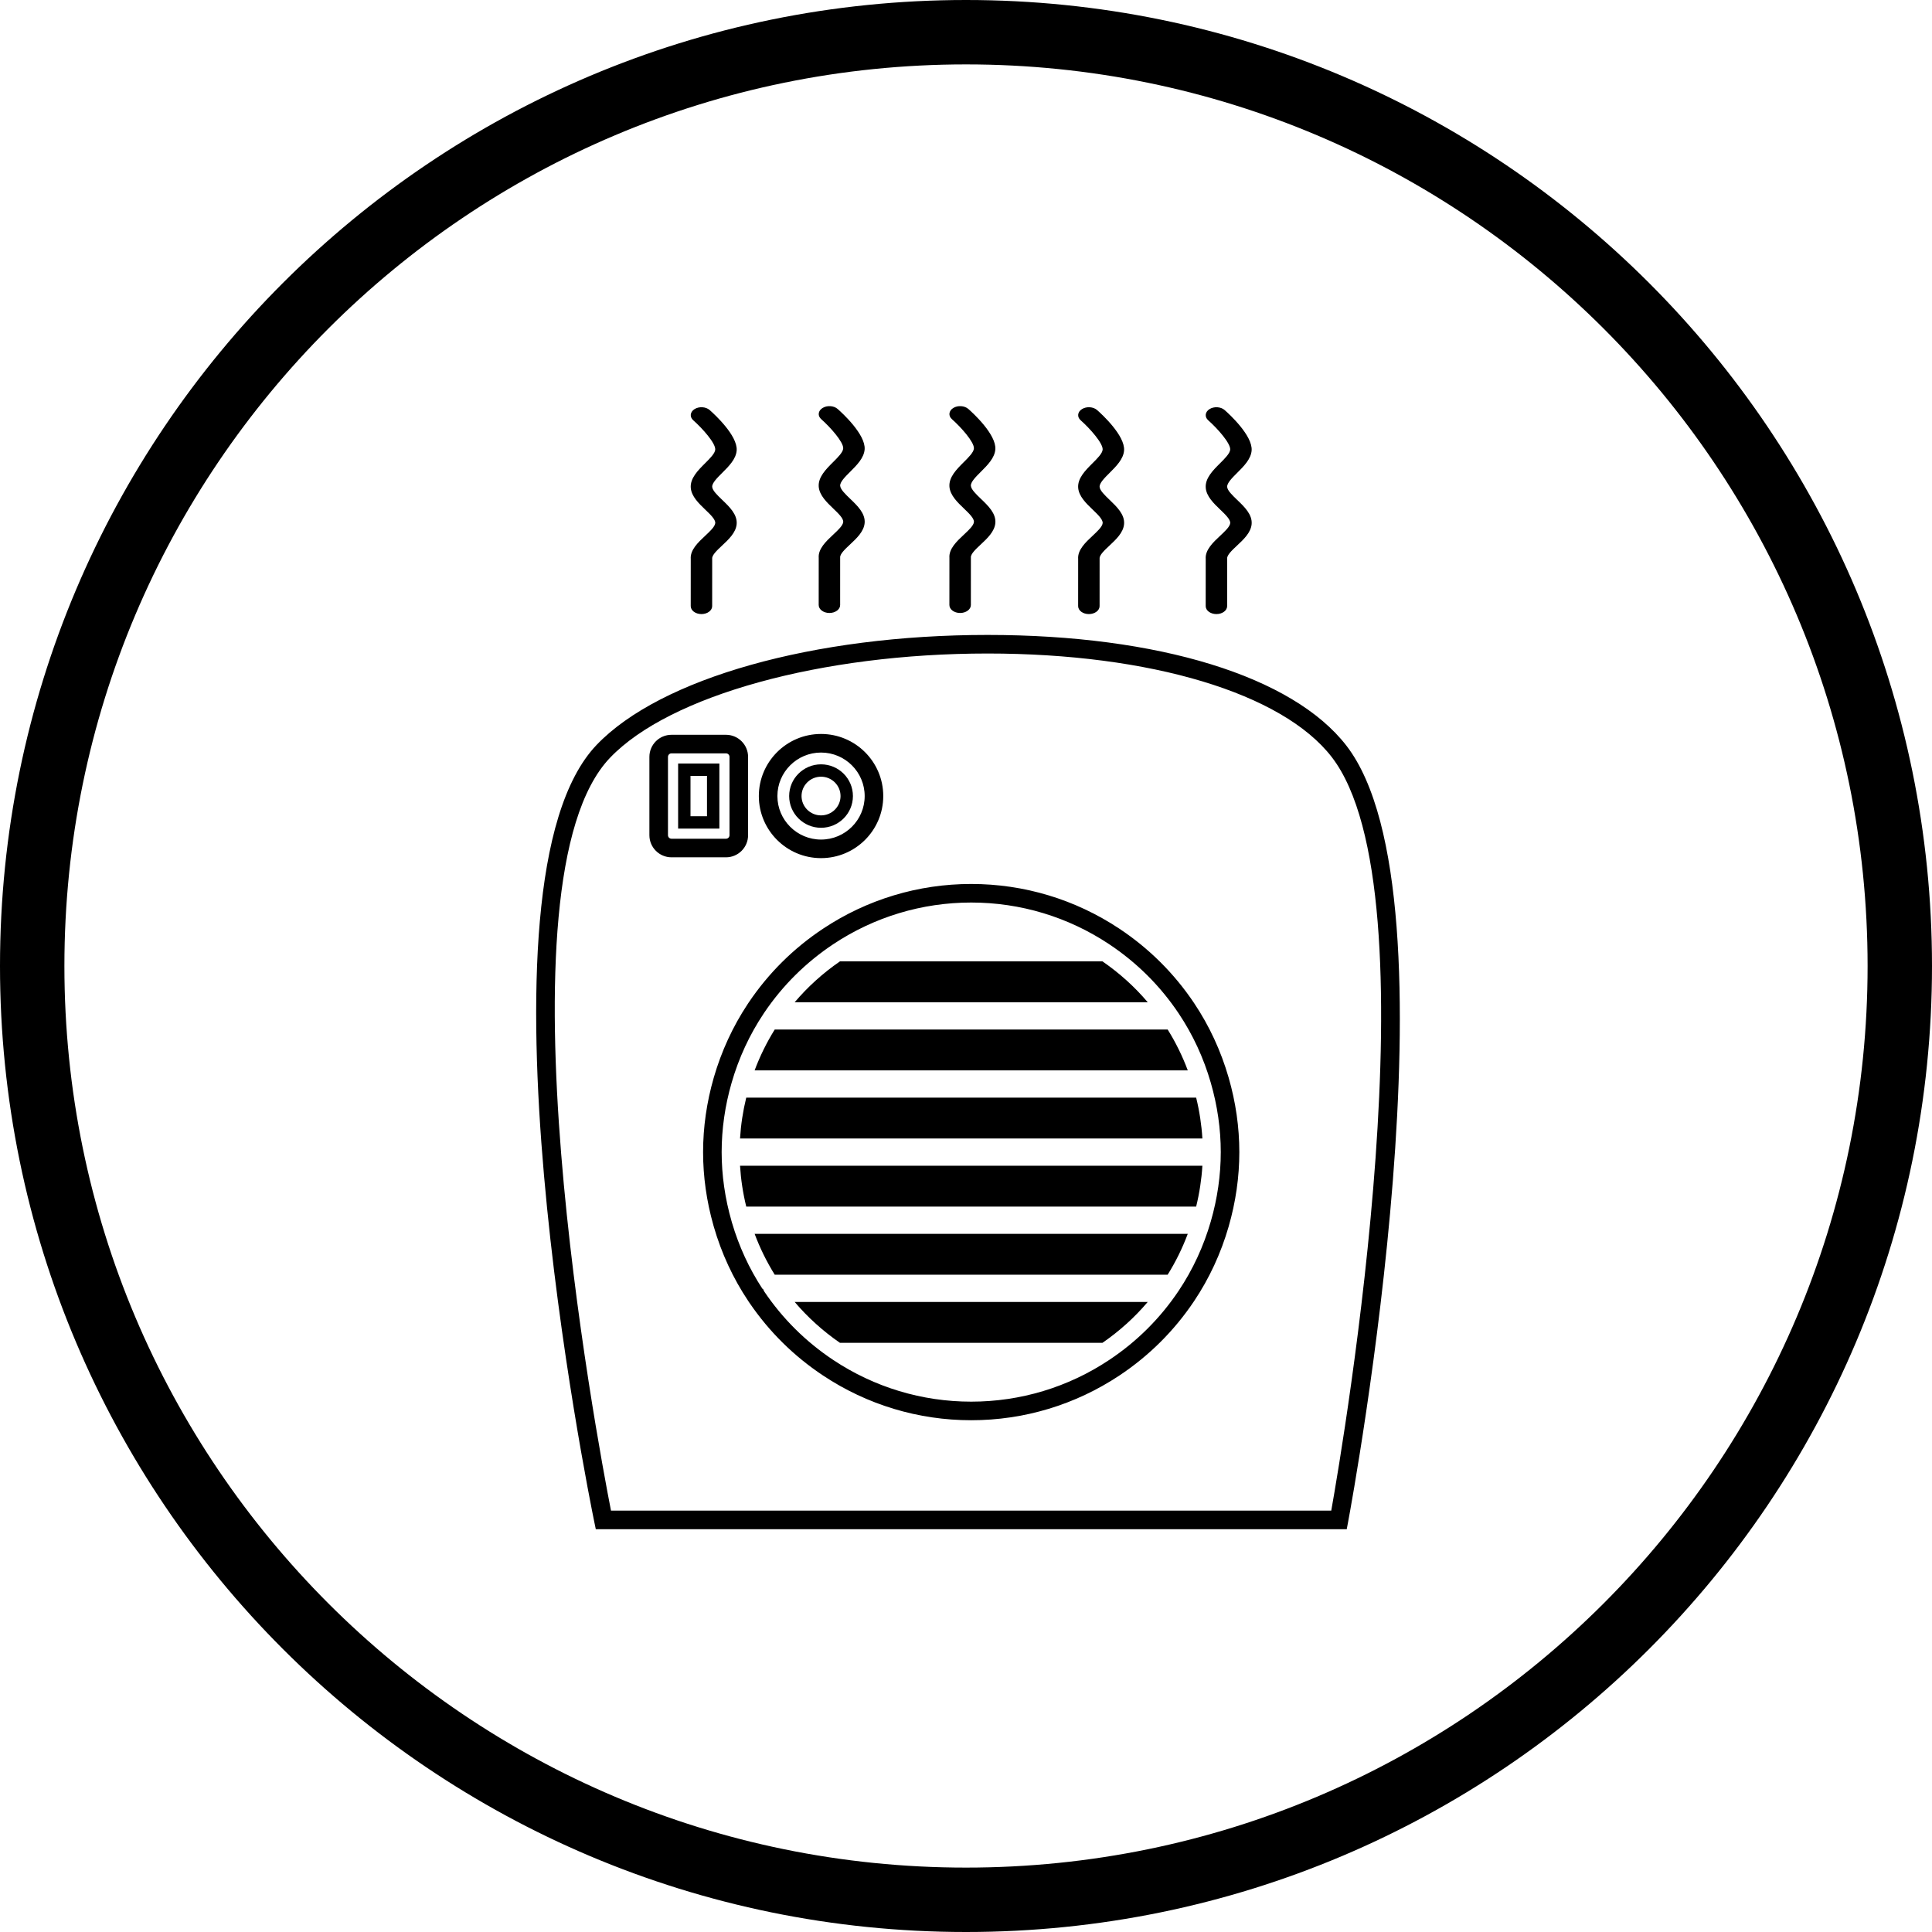
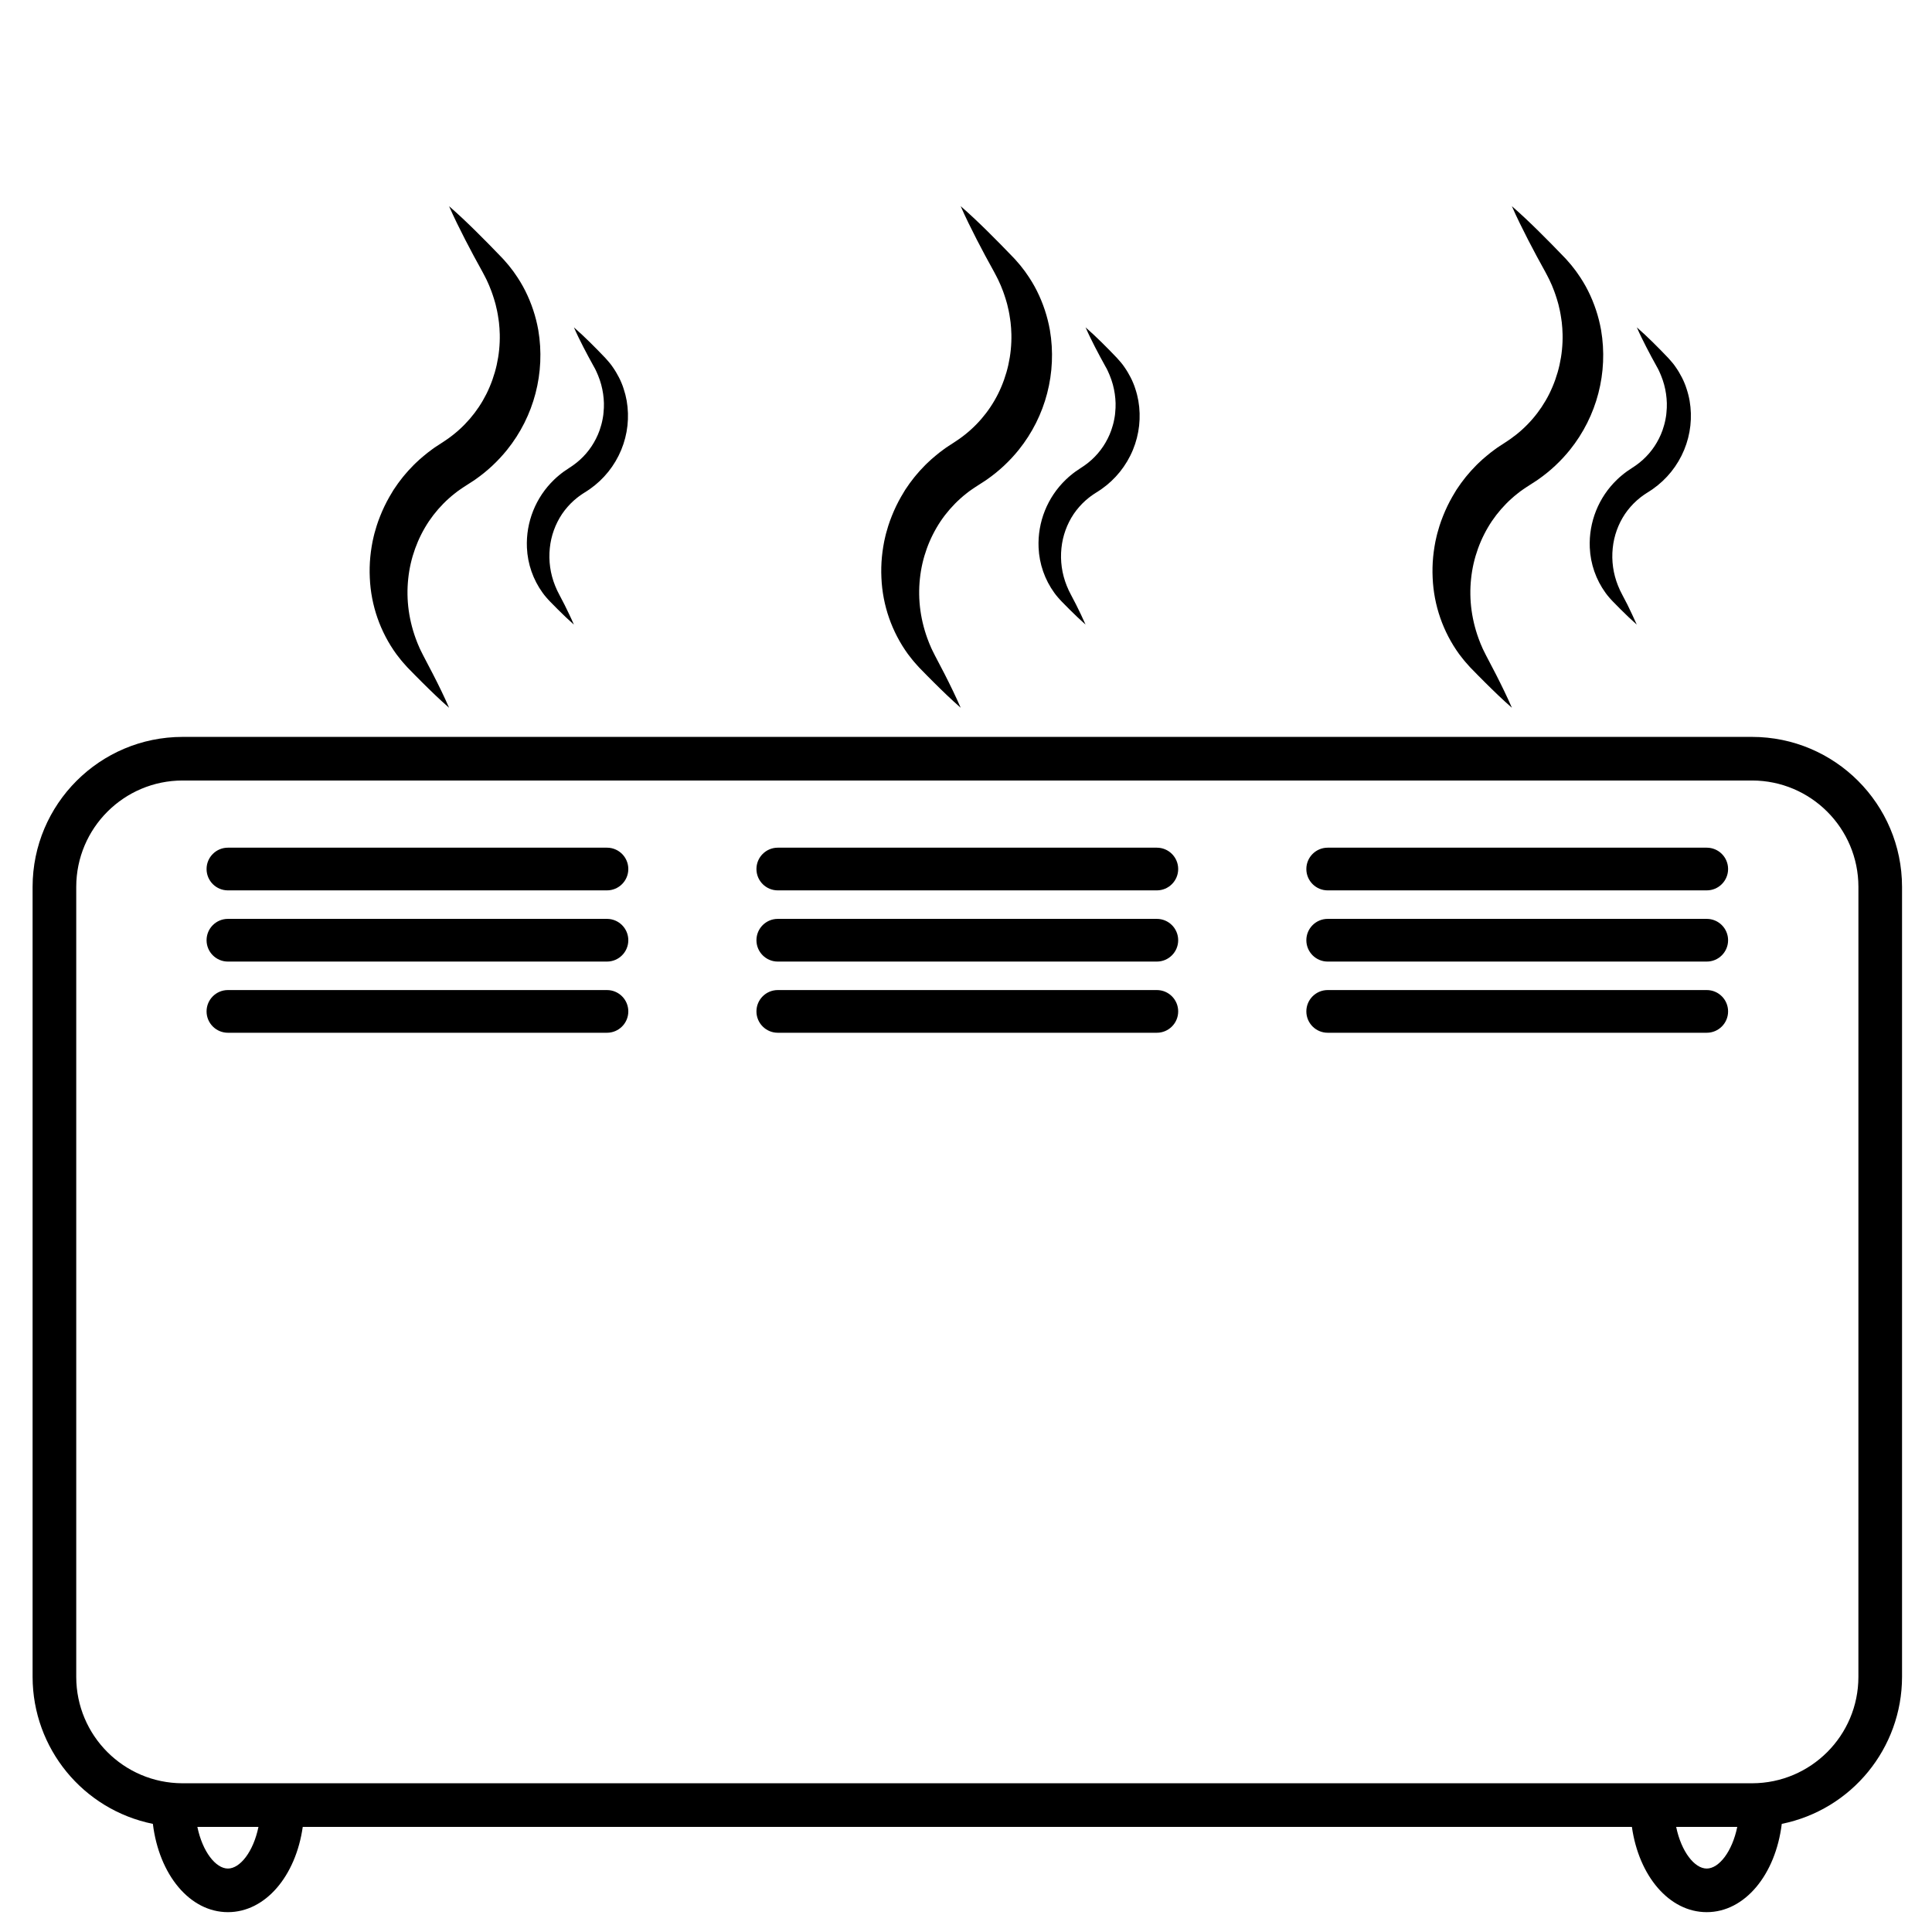
- <svg xmlns="http://www.w3.org/2000/svg" width="300" height="300" viewBox="0 0 300 300">
-   <g fill="none" fill-rule="evenodd">
-     <circle cx="150" cy="150" r="145" stroke="#000" stroke-width="10" />
-     <g fill="#000" fill-rule="nonzero" transform="translate(83 63)">
-       <path d="M126.121,174.456 L9.515,174.456 L9.277,173.304 C8.446,169.26 -10.833,74.062 9.648,52.662 C19.573,42.292 43.396,35.592 70.344,35.592 C96.91,35.592 117.74,42.017 126.063,52.777 C144.2,76.227 127.079,169.327 126.342,173.279 L126.121,174.456 Z M11.875,171.571 L123.717,171.571 C125.677,160.533 140.077,75.612 123.781,54.542 C116.119,44.633 95.64,38.477 70.344,38.477 C44.55,38.477 20.996,44.979 11.733,54.658 C-6.554,73.763 9.712,160.523 11.875,171.571 Z M67.808,157.533 C59.594,157.533 51.642,155.133 44.808,150.592 C40.285,147.588 36.452,143.806 33.406,139.342 L33.402,139.34 L33.19,139.023 C30.833,135.504 29.031,131.613 27.833,127.462 L27.777,127.26 C26.713,123.513 26.175,119.69 26.175,115.898 C26.175,112.038 26.733,108.148 27.833,104.335 C29.015,100.248 30.781,96.415 33.081,92.938 L33.269,92.654 C36.333,88.108 40.213,84.256 44.808,81.204 C51.644,76.662 59.598,74.262 67.808,74.262 C76.019,74.262 83.971,76.662 90.81,81.204 C95.438,84.281 99.346,88.169 102.421,92.763 C104.783,96.292 106.585,100.185 107.783,104.335 C108.885,108.144 109.442,112.037 109.442,115.898 C109.442,119.76 108.885,123.65 107.783,127.463 C106.583,131.617 104.779,135.512 102.421,139.033 C99.342,143.631 95.437,147.519 90.81,150.594 C83.975,155.133 76.021,157.533 67.808,157.533 Z M35.654,137.519 C38.51,141.758 42.125,145.346 46.404,148.188 C52.763,152.415 60.165,154.648 67.808,154.648 C75.452,154.648 82.854,152.415 89.213,148.188 C93.521,145.329 97.16,141.706 100.025,137.427 C102.217,134.152 103.894,130.531 105.012,126.662 C106.038,123.108 106.56,119.488 106.56,115.896 C106.56,112.304 106.038,108.685 105.012,105.133 C103.898,101.269 102.219,97.646 100.025,94.365 C97.162,90.088 93.523,86.469 89.213,83.604 C82.85,79.379 75.45,77.144 67.808,77.144 C60.167,77.144 52.767,79.379 46.404,83.604 C42.146,86.435 38.544,90.004 35.696,94.212 L35.587,94.377 C33.398,97.65 31.721,101.267 30.604,105.133 C29.579,108.687 29.058,112.306 29.058,115.896 C29.058,119.487 29.579,123.106 30.604,126.656 L30.66,126.856 C31.74,130.525 33.325,133.969 35.377,137.104 L35.487,137.158 L35.654,137.519 Z M44.49,70.25 C39.163,70.25 34.831,65.925 34.831,60.61 C34.831,55.294 39.163,50.969 44.49,50.969 C49.819,50.969 54.152,55.294 54.152,60.61 C54.152,65.925 49.817,70.25 44.49,70.25 Z M44.49,53.856 C40.754,53.856 37.715,56.887 37.715,60.612 C37.715,64.337 40.756,67.367 44.49,67.367 C48.227,67.367 51.267,64.337 51.267,60.612 C51.267,56.887 48.227,53.856 44.49,53.856 Z M29.731,70.123 L21.269,70.123 C19.377,70.123 17.838,68.585 17.838,66.692 L17.838,54.529 C17.838,52.637 19.377,51.098 21.269,51.098 L29.731,51.098 C31.623,51.098 33.162,52.637 33.162,54.529 L33.162,66.692 C33.162,68.585 31.623,70.123 29.731,70.123 Z M21.269,53.981 C20.967,53.981 20.723,54.225 20.723,54.527 L20.723,66.69 C20.723,66.992 20.967,67.237 21.269,67.237 L29.731,67.237 C30.033,67.237 30.277,66.992 30.277,66.69 L30.277,54.527 C30.277,54.225 30.033,53.981 29.731,53.981 L21.269,53.981 Z" />
-       <path d="M102.738 124.36C103.254 122.254 103.577 120.131 103.706 118.013L31.912 118.013C32.04 120.133 32.362 122.256 32.877 124.36L102.738 124.36zM98.313 134.937C99.556 132.942 100.602 130.817 101.437 128.59L34.177 128.59C35.013 130.821 36.06 132.944 37.3 134.937L98.313 134.937zM47.425 145.513L88.19 145.513C90.821 143.7 93.175 141.575 95.219 139.167L40.396 139.167C42.44 141.575 44.794 143.7 47.425 145.513zM103.706 113.783C103.577 111.663 103.254 109.54 102.738 107.437L32.877 107.437C32.363 109.54 32.04 111.663 31.912 113.783L103.706 113.783zM37.302 96.86C36.058 98.852 35.013 100.977 34.177 103.206L101.437 103.206C100.602 100.977 99.556 98.852 98.313 96.86L37.302 96.86zM88.19 86.283L47.425 86.283C44.794 88.094 42.44 90.219 40.396 92.629L95.221 92.629C93.175 90.219 90.823 88.096 88.19 86.283zM44.49 65.538C41.762 65.538 39.54 63.329 39.54 60.612 39.54 57.894 41.762 55.685 44.49 55.685 47.221 55.685 49.442 57.894 49.442 60.612 49.442 63.329 47.221 65.538 44.49 65.538zM44.49 57.606C42.821 57.606 41.463 58.954 41.463 60.61 41.463 62.265 42.821 63.613 44.49 63.613 46.162 63.613 47.519 62.265 47.519 60.61 47.519 58.954 46.16 57.606 44.49 57.606zM28.704 65.665L22.298 65.665 22.298 55.558 28.704 55.558 28.704 65.665zM24.221 63.742L26.781 63.742 26.781 57.481 24.221 57.481 24.221 63.742zM25.921 32.354L25.921 32.354C25 32.354 24.256 31.8 24.256 31.117L24.26 23.804C24.148 22.394 25.406 21.221 26.51 20.187 27.252 19.492 28.017 18.777 28.063 18.223 28.112 17.662 27.302 16.888 26.517 16.14 25.515 15.177 24.375 14.088 24.263 12.763 24.138 11.275 25.385 10.033 26.481 8.94 27.238 8.185 28.025 7.404 28.062 6.812 28.125 5.815 26.062 3.51 24.65 2.262 24.058 1.74 24.15.96 24.854.523 25.558.083 26.608.152 27.202.675 27.927 1.315 31.54 4.625 31.39 6.927 31.304 8.275 30.162 9.412 29.154 10.415 28.362 11.206 27.538 12.023 27.59 12.612 27.638 13.179 28.41 13.915 29.154 14.631 30.26 15.688 31.51 16.887 31.388 18.373 31.281 19.7 30.133 20.773 29.119 21.719 28.348 22.442 27.548 23.192 27.588 23.733L27.585 31.119C27.587 31.802 26.84 32.354 25.921 32.354zM45.792 32.183L45.792 32.183C44.871 32.183 44.127 31.631 44.127 30.946L44.131 23.633C44.019 22.225 45.275 21.05 46.381 20.015 47.123 19.323 47.89 18.608 47.935 18.052 47.979 17.492 47.173 16.717 46.388 15.967 45.387 15.008 44.248 13.917 44.133 12.592 44.01 11.104 45.252 9.863 46.35 8.769 47.11 8.013 47.894 7.233 47.933 6.638 47.994 5.65 45.935 3.34 44.521 2.09 43.929 1.569 44.023.79 44.725.354 45.429-.087 46.479-.017 47.071.506 47.8 1.144 51.41 4.456 51.262 6.76 51.175 8.104 50.031 9.242 49.025 10.246 48.231 11.035 47.412 11.854 47.462 12.44 47.506 13.008 48.281 13.746 49.023 14.46 50.129 15.519 51.381 16.717 51.262 18.202 51.152 19.529 50.006 20.602 48.99 21.55 48.217 22.273 47.417 23.021 47.46 23.563L47.458 30.95C47.458 31.631 46.712 32.183 45.792 32.183zM66.087 32.183L66.087 32.183C65.165 32.183 64.421 31.631 64.421 30.946L64.425 23.633C64.313 22.225 65.569 21.05 66.675 20.015 67.417 19.323 68.187 18.608 68.231 18.052 68.275 17.492 67.469 16.717 66.685 15.967 65.681 15.008 64.542 13.917 64.429 12.592 64.306 11.104 65.548 9.863 66.646 8.769 67.406 8.013 68.19 7.233 68.229 6.638 68.29 5.65 66.231 3.34 64.815 2.09 64.223 1.569 64.317.79 65.019.354 65.723-.087 66.773-.017 67.367.506 68.094 1.144 71.706 4.456 71.556 6.76 71.467 8.104 70.325 9.242 69.319 10.246 68.527 11.035 67.706 11.854 67.758 12.44 67.802 13.008 68.575 13.746 69.319 14.46 70.425 15.519 71.677 16.717 71.558 18.202 71.448 19.529 70.304 20.602 69.288 21.55 68.513 22.273 67.715 23.021 67.758 23.563L67.756 30.95C67.754 31.631 67.008 32.183 66.087 32.183zM86.079 32.354L86.079 32.354C85.158 32.354 84.413 31.802 84.413 31.117L84.417 23.804C84.304 22.394 85.562 21.221 86.667 20.187 87.41 19.492 88.177 18.777 88.221 18.223 88.267 17.662 87.46 16.888 86.677 16.138 85.673 15.177 84.535 14.088 84.419 12.763 84.296 11.275 85.54 10.033 86.638 8.94 87.396 8.185 88.181 7.404 88.219 6.808 88.281 5.821 86.223 3.512 84.808 2.262 84.213 1.74 84.308.96 85.012.523 85.715.083 86.763.152 87.36.675 88.085 1.315 91.698 4.625 91.546 6.929 91.46 8.275 90.317 9.412 89.312 10.415 88.517 11.206 87.698 12.023 87.748 12.612 87.794 13.179 88.567 13.915 89.31 14.631 90.415 15.688 91.667 16.887 91.546 18.373 91.438 19.7 90.292 20.773 89.279 21.719 88.504 22.442 87.704 23.192 87.746 23.733L87.744 31.119C87.744 31.802 86.996 32.354 86.079 32.354zM105.885 32.354L105.885 32.354C104.965 32.354 104.219 31.802 104.219 31.117L104.223 23.804C104.112 22.394 105.367 21.221 106.473 20.187 107.215 19.492 107.983 18.777 108.027 18.223 108.071 17.662 107.265 16.888 106.483 16.138 105.479 15.177 104.34 14.088 104.227 12.763 104.104 11.275 105.344 10.033 106.446 8.94 107.202 8.185 107.987 7.404 108.025 6.808 108.088 5.821 106.027 3.512 104.613 2.262 104.021 1.742 104.115.962 104.817.523 105.519.083 106.573.152 107.163.675 107.892 1.315 111.502 4.625 111.354 6.929 111.267 8.275 110.123 9.412 109.117 10.415 108.323 11.206 107.504 12.023 107.554 12.612 107.598 13.179 108.373 13.915 109.115 14.631 110.221 15.688 111.475 16.887 111.354 18.373 111.244 19.7 110.098 20.773 109.085 21.719 108.312 22.442 107.51 23.192 107.552 23.733L107.55 31.119C107.55 31.802 106.804 32.354 105.885 32.354z" />
-     </g>
-   </g>
+ <svg xmlns="http://www.w3.org/2000/svg" id="Layer_1" data-name="Layer 1" viewBox="0 0 1417.32 1417.32">
+   <path d="M1285.34,540.59H133.91a110.11,110.11,0,0,0-110,110v579.62A110.16,110.16,0,0,0,112.15,1338c4.55,37.22,27,64.76,55.05,64.76,27.49,0,49.76-26.44,54.9-62.56h975.06c5.13,36.13,27.4,62.56,54.9,62.56,28,0,50.5-27.55,55.05-64.76a110.16,110.16,0,0,0,88.23-107.81V650.58A110.11,110.11,0,0,0,1285.34,540.59ZM167.2,1370.77c-8.91,0-18.65-12.32-22.41-30.55h44.82C185.85,1358.45,176.11,1370.77,167.2,1370.77Zm1084.85,0c-8.91,0-18.65-12.32-22.41-30.55h44.82C1270.71,1358.45,1261,1370.77,1252.05,1370.77Zm111.28-140.56a78.08,78.08,0,0,1-77.83,78H1196v0H223.21v0H133.76a78.08,78.08,0,0,1-77.83-78V650.58a78.09,78.09,0,0,1,78-78H1285.34a78.09,78.09,0,0,1,78,78Z" />
+   <path d="M445.27,621.86H167.2a15.66,15.66,0,1,0,0,31.32H445.27a15.66,15.66,0,1,0,0-31.32Z" />
+   <path d="M848.66,621.86H570.59a15.66,15.66,0,1,0,0,31.32H848.66a15.66,15.66,0,0,0,0-31.32Z" />
+   <path d="M1252.05,621.86H974a15.66,15.66,0,0,0,0,31.32h278.07a15.66,15.66,0,1,0,0-31.32Z" />
+   <path d="M445.27,674.09H167.2a15.66,15.66,0,1,0,0,31.32H445.27a15.66,15.66,0,1,0,0-31.32Z" />
+   <path d="M848.66,674.09H570.59a15.66,15.66,0,1,0,0,31.32H848.66a15.66,15.66,0,0,0,0-31.32Z" />
+   <path d="M1252.05,674.09H974a15.66,15.66,0,0,0,0,31.32h278.07a15.66,15.66,0,1,0,0-31.32Z" />
+   <path d="M445.27,726.31H167.2a15.66,15.66,0,1,0,0,31.32H445.27a15.66,15.66,0,1,0,0-31.32Z" />
+   <path d="M848.66,726.31H570.59a15.66,15.66,0,1,0,0,31.32H848.66a15.66,15.66,0,0,0,0-31.32Z" />
+   <path d="M1252.05,726.31H974a15.66,15.66,0,0,0,0,31.32h278.07a15.66,15.66,0,1,0,0-31.32Z" />
+   <path d="M329.45,519.22c-6.88-6-13.4-12.34-19.82-18.72-3.23-3.17-6.36-6.42-9.52-9.64l-1.18-1.21c-.4-.41-.8-.89-1.2-1.33l-2.41-2.72c-.81-.9-1.53-1.88-2.3-2.83s-1.54-1.9-2.25-2.89a102.72,102.72,0,0,1-19.48-55.95,107.15,107.15,0,0,1,.36-15.35c.28-2.55.55-5.12,1-7.65.23-1.27.41-2.55.69-3.81l.85-3.78c.27-1.27.64-2.5,1-3.75s.69-2.5,1.09-3.73c.83-2.45,1.62-4.94,2.64-7.33a109.76,109.76,0,0,1,6.78-14.1l2-3.36c.34-.56.67-1.12,1-1.68l1.11-1.62,2.23-3.24,2.39-3.13c1.55-2.12,3.35-4,5.05-6.05.88-1,1.81-1.91,2.71-2.86s1.81-1.91,2.78-2.8c1.91-1.81,3.84-3.61,5.89-5.25,1-.83,2-1.7,3.06-2.49l3.16-2.36c.53-.39,1-.79,1.59-1.16l1.64-1.08,3.3-2.15,2.38-1.57c.76-.52,1.56-1,2.28-1.55A89.14,89.14,0,0,0,356.83,289a93.76,93.76,0,0,0,9.8-43.78l-.14-2.88-.06-1.45-.13-1.44-.26-2.9-.41-2.89c-.21-1.95-.66-3.84-1-5.79-.18-1-.46-1.91-.67-2.87s-.42-1.94-.72-2.88c-.57-1.89-1.07-3.83-1.76-5.7-.33-.94-.62-1.91-1-2.84l-1.11-2.8-.56-1.41L358.2,208l-1.26-2.78c-.44-.92-.93-1.81-1.39-2.73s-.89-1.79-1.47-2.81c-4.36-7.88-8.68-15.8-12.8-23.86s-8.17-16.17-11.84-24.56c6.91,6,13.48,12.27,19.92,18.62s12.74,12.81,19,19.32c.77.76,1.6,1.77,2.4,2.67s1.63,1.84,2.41,2.79l2.27,2.92,1.13,1.47,1.06,1.52,2.1,3.07c.69,1,1.3,2.12,2,3.18,1.34,2.11,2.46,4.34,3.63,6.57a105.58,105.58,0,0,1,9.53,28.76A110.67,110.67,0,0,1,372,330a112.8,112.8,0,0,1-23,21.54c-1.05.79-2.18,1.46-3.28,2.19l-3.23,2.08-2.32,1.5c-.78.49-1.55,1-2.29,1.54l-2.25,1.59c-.75.53-1.45,1.13-2.17,1.69-1.48,1.1-2.82,2.35-4.22,3.54a90.76,90.76,0,0,0-14.51,16.62,93.53,93.53,0,0,0-15.25,42.2,95.91,95.91,0,0,0,.36,23.37,100.83,100.83,0,0,0,6.19,23.34c.35,1,.8,1.89,1.2,2.85s.79,1.92,1.27,2.85l1.4,2.8.71,1.42.79,1.5c2.1,4,4.23,8,6.26,12C321.8,502.68,325.8,510.82,329.45,519.22Z" />
+   <path d="M704.77,519.22c-6.88-6-13.4-12.34-19.82-18.72-3.23-3.17-6.36-6.42-9.52-9.64l-1.18-1.21c-.4-.41-.8-.89-1.2-1.33l-2.41-2.72c-.81-.9-1.53-1.88-2.3-2.83s-1.54-1.9-2.25-2.89a102.72,102.72,0,0,1-19.48-55.95,107.15,107.15,0,0,1,.36-15.35c.28-2.55.55-5.12,1-7.65.23-1.27.41-2.55.69-3.81l.85-3.78c.27-1.27.64-2.5,1-3.75s.69-2.5,1.09-3.73c.83-2.45,1.62-4.94,2.64-7.33a109.76,109.76,0,0,1,6.78-14.1l2-3.36c.34-.56.67-1.12,1-1.68l1.11-1.62,2.23-3.24,2.39-3.13c1.55-2.12,3.35-4,5.05-6.05.88-1,1.81-1.91,2.71-2.86s1.81-1.91,2.78-2.8c1.91-1.81,3.84-3.61,5.89-5.25,1-.83,2-1.7,3.06-2.49l3.16-2.36c.53-.39,1-.79,1.59-1.16l1.64-1.08,3.3-2.15,2.38-1.57c.76-.52,1.56-1,2.28-1.55A89.14,89.14,0,0,0,732.16,289a93.76,93.76,0,0,0,9.8-43.78l-.14-2.88-.06-1.45-.13-1.44-.26-2.9-.41-2.89c-.21-1.95-.66-3.84-1-5.79-.18-1-.46-1.91-.67-2.87s-.42-1.94-.72-2.88c-.57-1.89-1.07-3.83-1.76-5.7-.33-.94-.62-1.91-1-2.84l-1.11-2.8-.56-1.41-.63-1.38-1.26-2.78c-.44-.92-.93-1.81-1.39-2.73s-.89-1.79-1.47-2.81c-4.36-7.88-8.68-15.8-12.8-23.86s-8.17-16.17-11.84-24.56c6.91,6,13.48,12.27,19.92,18.62s12.74,12.81,19,19.32c.77.76,1.6,1.77,2.4,2.67s1.63,1.84,2.41,2.79l2.27,2.92,1.13,1.47,1.06,1.52,2.1,3.07c.69,1,1.3,2.12,2,3.18,1.34,2.11,2.46,4.34,3.63,6.57a105.58,105.58,0,0,1,9.53,28.76A110.67,110.67,0,0,1,747.36,330a112.8,112.8,0,0,1-23,21.54c-1.05.79-2.18,1.46-3.28,2.19l-3.23,2.08-2.32,1.5c-.78.49-1.55,1-2.29,1.54L711,360.42c-.75.53-1.45,1.13-2.17,1.69-1.48,1.1-2.82,2.35-4.22,3.54a90.76,90.76,0,0,0-14.51,16.62,93.53,93.53,0,0,0-15.25,42.2,95.91,95.91,0,0,0,.36,23.37,100.83,100.83,0,0,0,6.19,23.34c.35,1,.8,1.89,1.2,2.85s.79,1.92,1.27,2.85l1.4,2.8.71,1.42.79,1.5c2.1,4,4.23,8,6.26,12C697.13,502.68,701.12,510.82,704.77,519.22Z" />
+   <path d="M1109.13,519.22c-6.88-6-13.4-12.34-19.82-18.72-3.23-3.17-6.36-6.42-9.52-9.64l-1.18-1.21c-.4-.41-.8-.89-1.2-1.33L1075,485.6c-.81-.9-1.53-1.88-2.3-2.83s-1.54-1.9-2.25-2.89A102.72,102.72,0,0,1,1051,423.93a107.15,107.15,0,0,1,.36-15.35c.28-2.55.55-5.12,1-7.65.23-1.27.41-2.55.69-3.81l.85-3.78c.27-1.27.64-2.5,1-3.75s.69-2.5,1.09-3.73c.83-2.45,1.62-4.94,2.64-7.33a109.76,109.76,0,0,1,6.78-14.1l2-3.36c.34-.56.67-1.12,1-1.68l1.11-1.62,2.23-3.24,2.39-3.13c1.55-2.12,3.35-4,5.05-6.05.88-1,1.81-1.91,2.71-2.86s1.81-1.91,2.78-2.8c1.91-1.81,3.84-3.61,5.89-5.25,1-.83,2-1.7,3.06-2.49l3.16-2.36c.53-.39,1-.79,1.59-1.16l1.64-1.08,3.3-2.15,2.38-1.57c.76-.52,1.56-1,2.28-1.55A89.14,89.14,0,0,0,1136.52,289a93.76,93.76,0,0,0,9.8-43.78l-.14-2.88-.06-1.45-.13-1.44-.26-2.9-.41-2.89c-.21-1.95-.66-3.84-1-5.79-.18-1-.46-1.91-.67-2.87s-.42-1.94-.72-2.88c-.57-1.89-1.07-3.83-1.76-5.7-.33-.94-.62-1.91-1-2.84l-1.11-2.8-.56-1.41-.63-1.38-1.26-2.78c-.44-.92-.93-1.81-1.39-2.73s-.89-1.79-1.47-2.81c-4.36-7.88-8.68-15.8-12.8-23.86s-8.17-16.17-11.84-24.56c6.91,6,13.48,12.27,19.92,18.62s12.74,12.81,19,19.32c.77.76,1.6,1.77,2.4,2.67s1.63,1.84,2.41,2.79l2.27,2.92,1.13,1.47,1.06,1.52,2.1,3.07c.69,1,1.3,2.12,2,3.18,1.34,2.11,2.46,4.34,3.63,6.57a105.58,105.58,0,0,1,9.53,28.76A110.67,110.67,0,0,1,1151.72,330a112.8,112.8,0,0,1-23,21.54c-1.05.79-2.18,1.46-3.28,2.19l-3.23,2.08-2.32,1.5c-.78.49-1.55,1-2.29,1.54l-2.25,1.59c-.75.53-1.45,1.13-2.17,1.69-1.48,1.1-2.82,2.35-4.22,3.54a90.76,90.76,0,0,0-14.51,16.62,93.53,93.53,0,0,0-15.25,42.2,95.91,95.91,0,0,0,.36,23.37,100.83,100.83,0,0,0,6.19,23.34c.35,1,.8,1.89,1.2,2.85s.79,1.92,1.27,2.85l1.4,2.8.71,1.42.79,1.5c2.1,4,4.23,8,6.26,12C1101.49,502.68,1105.48,510.82,1109.13,519.22Z" />
+   <path d="M421,458.2c-4.07-3.58-7.94-7.31-11.74-11.09-1.92-1.88-3.77-3.8-5.64-5.71-.93-.9-1.89-2.06-2.84-3.11s-1.82-2.23-2.69-3.39a61,61,0,0,1-11.54-33.15,65.22,65.22,0,0,1,20-49.91c1.13-1.07,2.27-2.14,3.49-3.11s2.43-2,3.69-2.87,2.58-1.74,3.87-2.61l1.41-.93c.45-.31.93-.58,1.35-.92a53,53,0,0,0,16.88-19.62,50.19,50.19,0,0,0,2.61-6.08c.33-1.05.71-2.1,1-3.18.15-.54.32-1.07.46-1.61l.39-1.63c.27-1.09.43-2.2.64-3.3s.33-2.23.41-3.35a52.84,52.84,0,0,0,.29-6.8,58.42,58.42,0,0,0-2-13.69,57.1,57.1,0,0,0-2.29-6.72c-.41-1.13-1-2.19-1.44-3.3s-1.08-2.11-1.71-3.27c-2.58-4.67-5.14-9.36-7.58-14.14s-4.84-9.58-7-14.55c4.1,3.56,8,7.27,11.8,11s7.55,7.59,11.24,11.45c.93,1,1.9,2.15,2.84,3.24s1.83,2.28,2.65,3.5,1.66,2.43,2.4,3.71,1.45,2.57,2.15,3.89,1.29,2.68,1.87,4.06,1.11,2.78,1.54,4.22a60.51,60.51,0,0,1,2.23,8.76,65.25,65.25,0,0,1-4,36.06,65.82,65.82,0,0,1-23.07,28.77c-.62.47-1.29.87-1.94,1.3l-1.92,1.23c-.9.61-1.86,1.15-2.73,1.8s-1.79,1.25-2.62,1.94-1.67,1.39-2.5,2.1a54.67,54.67,0,0,0-8.61,9.84,55.07,55.07,0,0,0-9,25,57.66,57.66,0,0,0,3.89,27.68c.46,1.13.94,2.26,1.46,3.38s1.06,2.17,1.72,3.39c1.24,2.37,2.51,4.72,3.71,7.12C416.5,448.4,418.87,453.22,421,458.2Z" />
+   <path d="M796.36,458.2c-4.07-3.58-7.94-7.31-11.74-11.09-1.92-1.88-3.77-3.8-5.64-5.71-.93-.9-1.89-2.06-2.84-3.11s-1.82-2.23-2.69-3.39a61,61,0,0,1-11.54-33.15,65.22,65.22,0,0,1,20-49.91c1.13-1.07,2.27-2.14,3.49-3.11s2.43-2,3.69-2.87,2.58-1.74,3.87-2.61l1.41-.93c.45-.31.93-.58,1.35-.92a53,53,0,0,0,16.88-19.62,50.19,50.19,0,0,0,2.61-6.08c.33-1.05.71-2.1,1-3.18.15-.54.32-1.07.46-1.61l.39-1.63c.27-1.09.43-2.2.64-3.3s.33-2.23.41-3.35a52.84,52.84,0,0,0,.29-6.8,58.42,58.42,0,0,0-2-13.69,57.1,57.1,0,0,0-2.29-6.72c-.41-1.13-1-2.19-1.44-3.3s-1.08-2.11-1.71-3.27c-2.58-4.67-5.14-9.36-7.58-14.14s-4.84-9.58-7-14.55c4.1,3.56,8,7.27,11.8,11s7.55,7.59,11.24,11.45c.93,1,1.9,2.15,2.84,3.24s1.83,2.28,2.65,3.5,1.66,2.43,2.4,3.71,1.45,2.57,2.15,3.89,1.29,2.68,1.87,4.06,1.11,2.78,1.54,4.22a60.51,60.51,0,0,1,2.23,8.76,65.25,65.25,0,0,1-4,36.06A65.82,65.82,0,0,1,808,358.84c-.62.47-1.29.87-1.94,1.3l-1.92,1.23c-.9.61-1.86,1.15-2.73,1.8s-1.79,1.25-2.62,1.94-1.67,1.39-2.5,2.1a54.67,54.67,0,0,0-8.61,9.84,55.07,55.07,0,0,0-9,25,57.66,57.66,0,0,0,3.89,27.68c.46,1.13.94,2.26,1.46,3.38s1.06,2.17,1.72,3.39c1.24,2.37,2.51,4.72,3.71,7.12C791.83,448.4,794.2,453.22,796.36,458.2Z" />
+   <path d="M1200.72,458.2c-4.07-3.58-7.94-7.31-11.74-11.09-1.92-1.88-3.77-3.8-5.64-5.71-.93-.9-1.89-2.06-2.84-3.11s-1.82-2.23-2.69-3.39a61,61,0,0,1-11.54-33.15,65.22,65.22,0,0,1,20-49.91c1.13-1.07,2.27-2.14,3.49-3.11s2.43-2,3.69-2.87,2.58-1.74,3.87-2.61l1.41-.93c.45-.31.93-.58,1.35-.92A53,53,0,0,0,1217,321.77a50.19,50.19,0,0,0,2.61-6.08c.33-1.05.71-2.1,1-3.18.15-.54.32-1.07.46-1.61l.39-1.63c.27-1.09.43-2.2.64-3.3s.33-2.23.41-3.35a52.84,52.84,0,0,0,.29-6.8,58.42,58.42,0,0,0-2-13.69,57.1,57.1,0,0,0-2.29-6.72c-.41-1.13-1-2.19-1.44-3.3s-1.08-2.11-1.71-3.27c-2.58-4.67-5.14-9.36-7.58-14.14s-4.84-9.58-7-14.55c4.1,3.56,8,7.27,11.8,11s7.55,7.59,11.24,11.45c.93,1,1.9,2.15,2.84,3.24s1.83,2.28,2.65,3.5,1.66,2.43,2.4,3.71,1.45,2.57,2.15,3.89,1.29,2.68,1.87,4.06,1.11,2.78,1.54,4.22a60.51,60.51,0,0,1,2.23,8.76,65.25,65.25,0,0,1-4,36.06,65.82,65.82,0,0,1-23.07,28.77c-.62.47-1.29.87-1.94,1.3l-1.92,1.23c-.9.61-1.86,1.15-2.73,1.8s-1.79,1.25-2.62,1.94-1.67,1.39-2.5,2.1a54.67,54.67,0,0,0-8.61,9.84,55.07,55.07,0,0,0-9,25,57.66,57.66,0,0,0,3.89,27.68c.46,1.13.94,2.26,1.46,3.38s1.06,2.17,1.72,3.39c1.24,2.37,2.51,4.72,3.71,7.12C1196.19,448.4,1198.56,453.22,1200.72,458.2Z" />
</svg>
